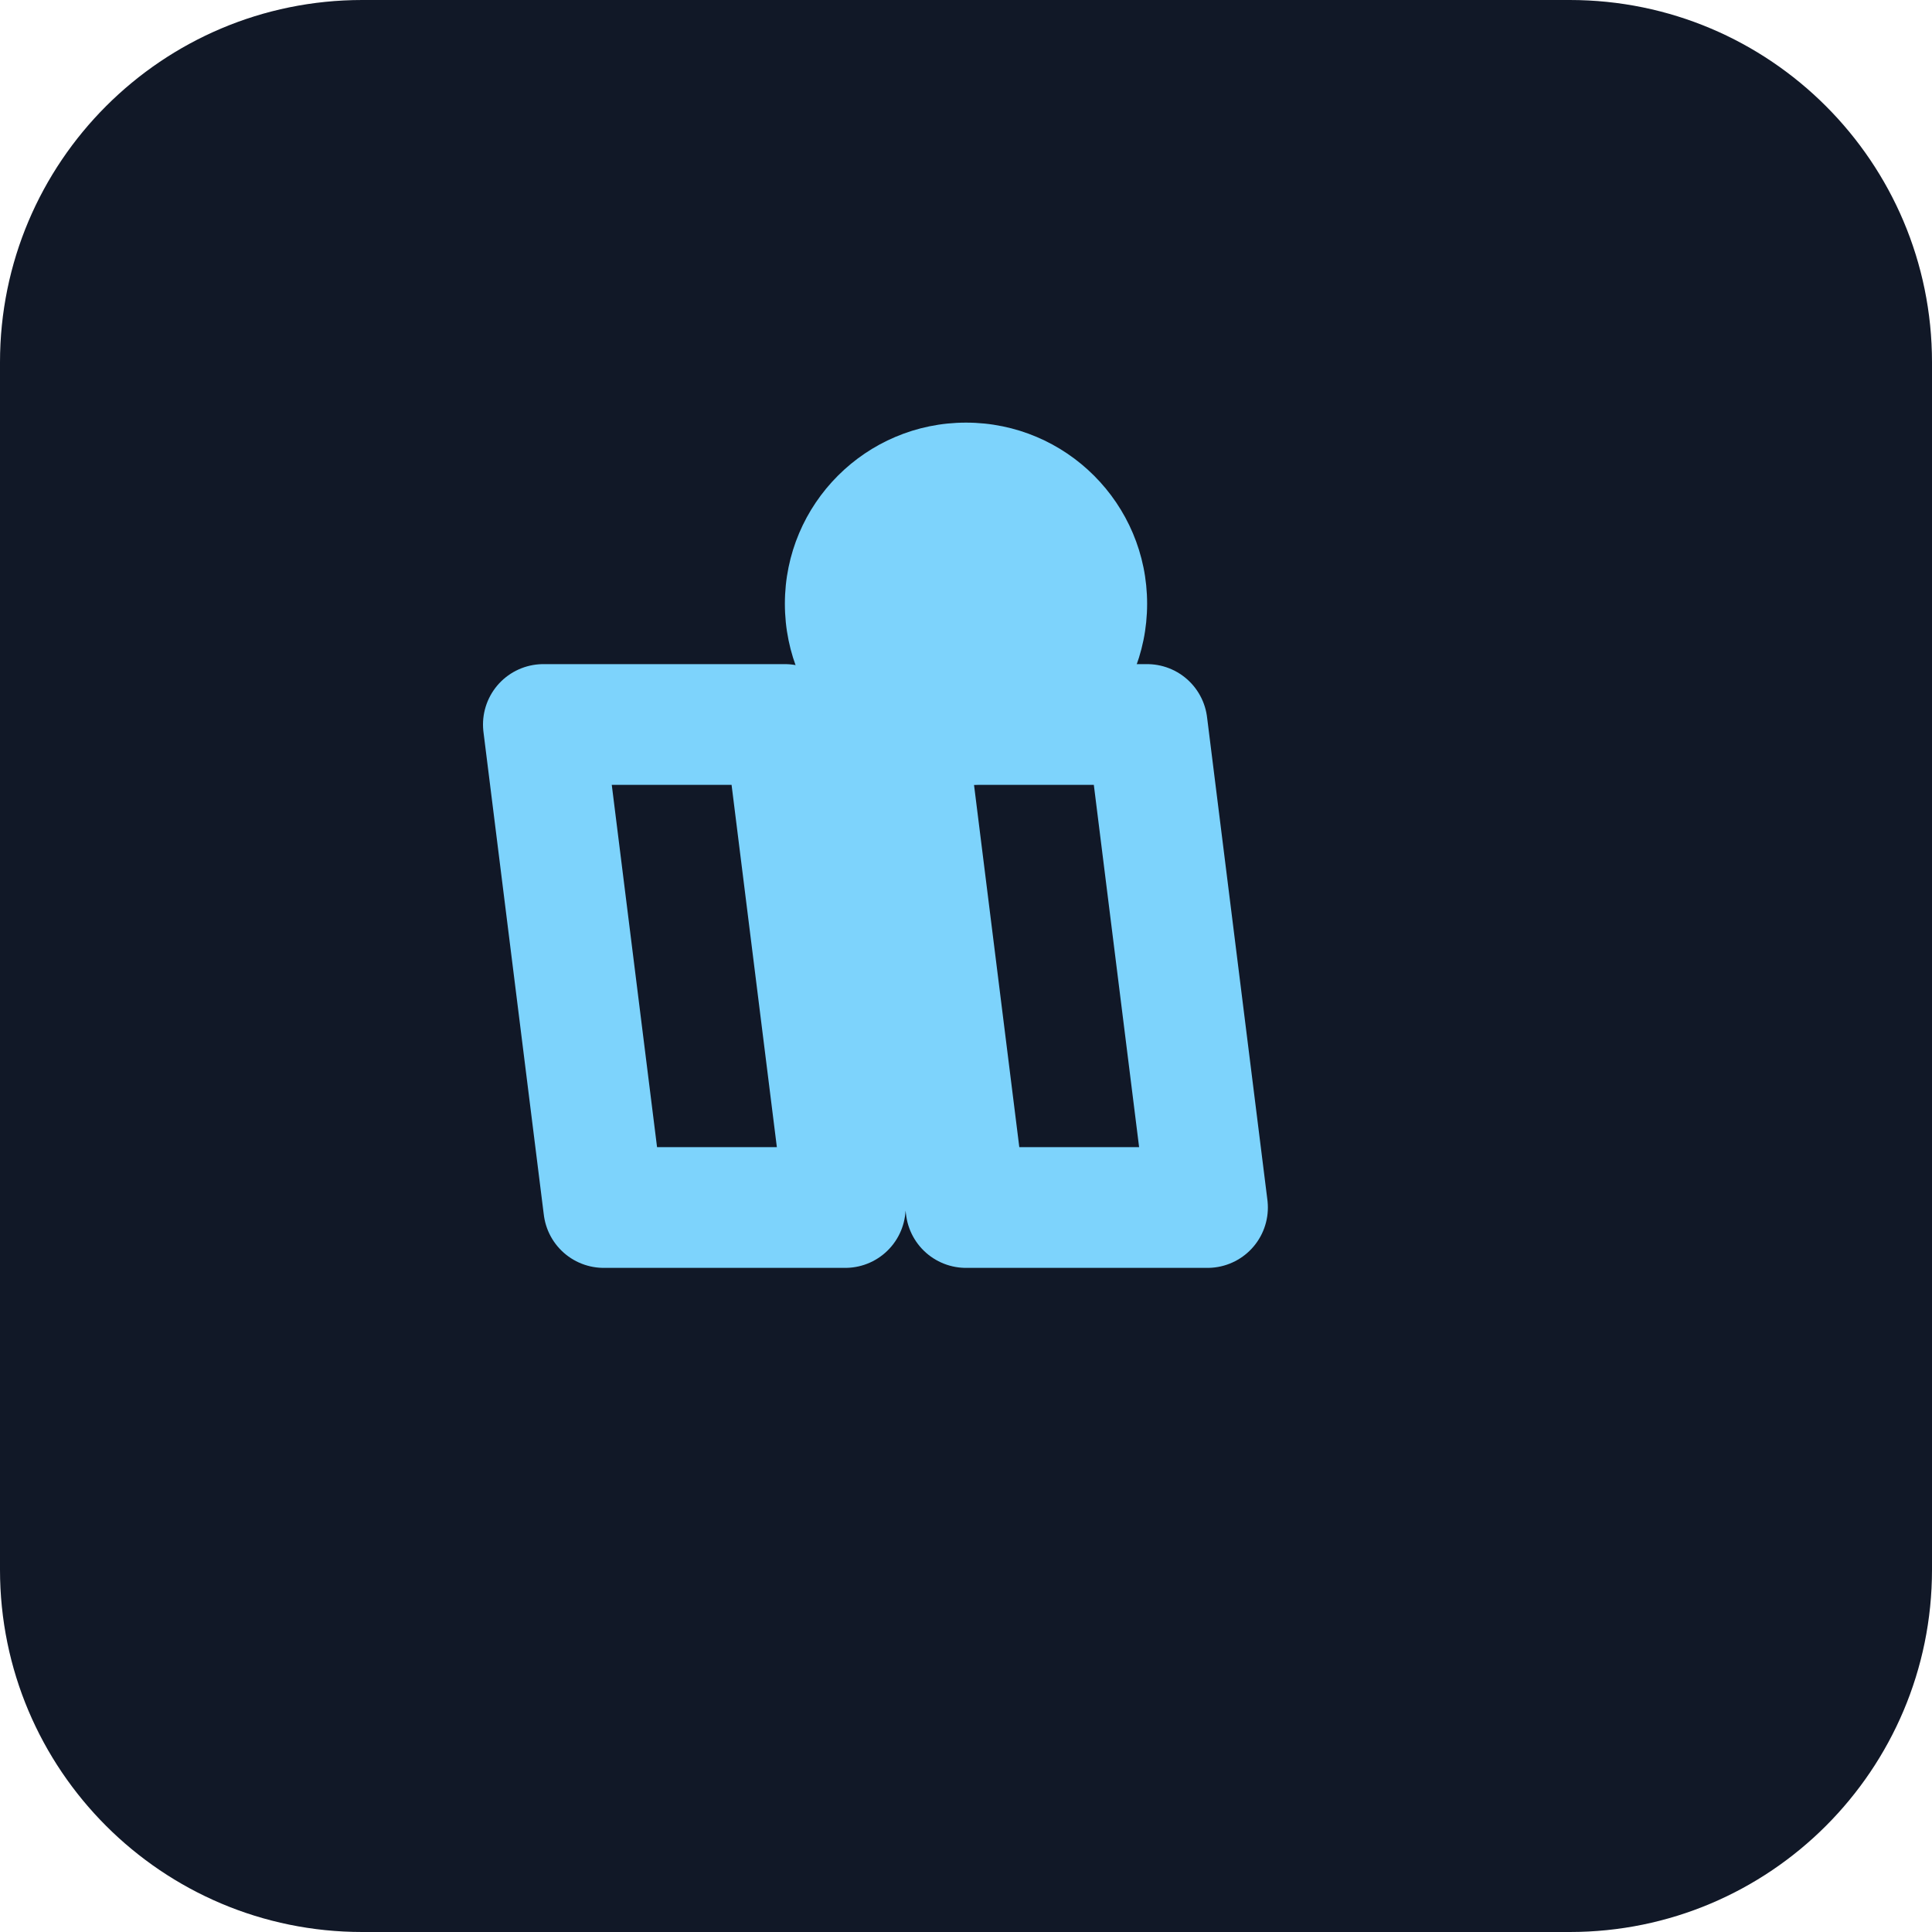
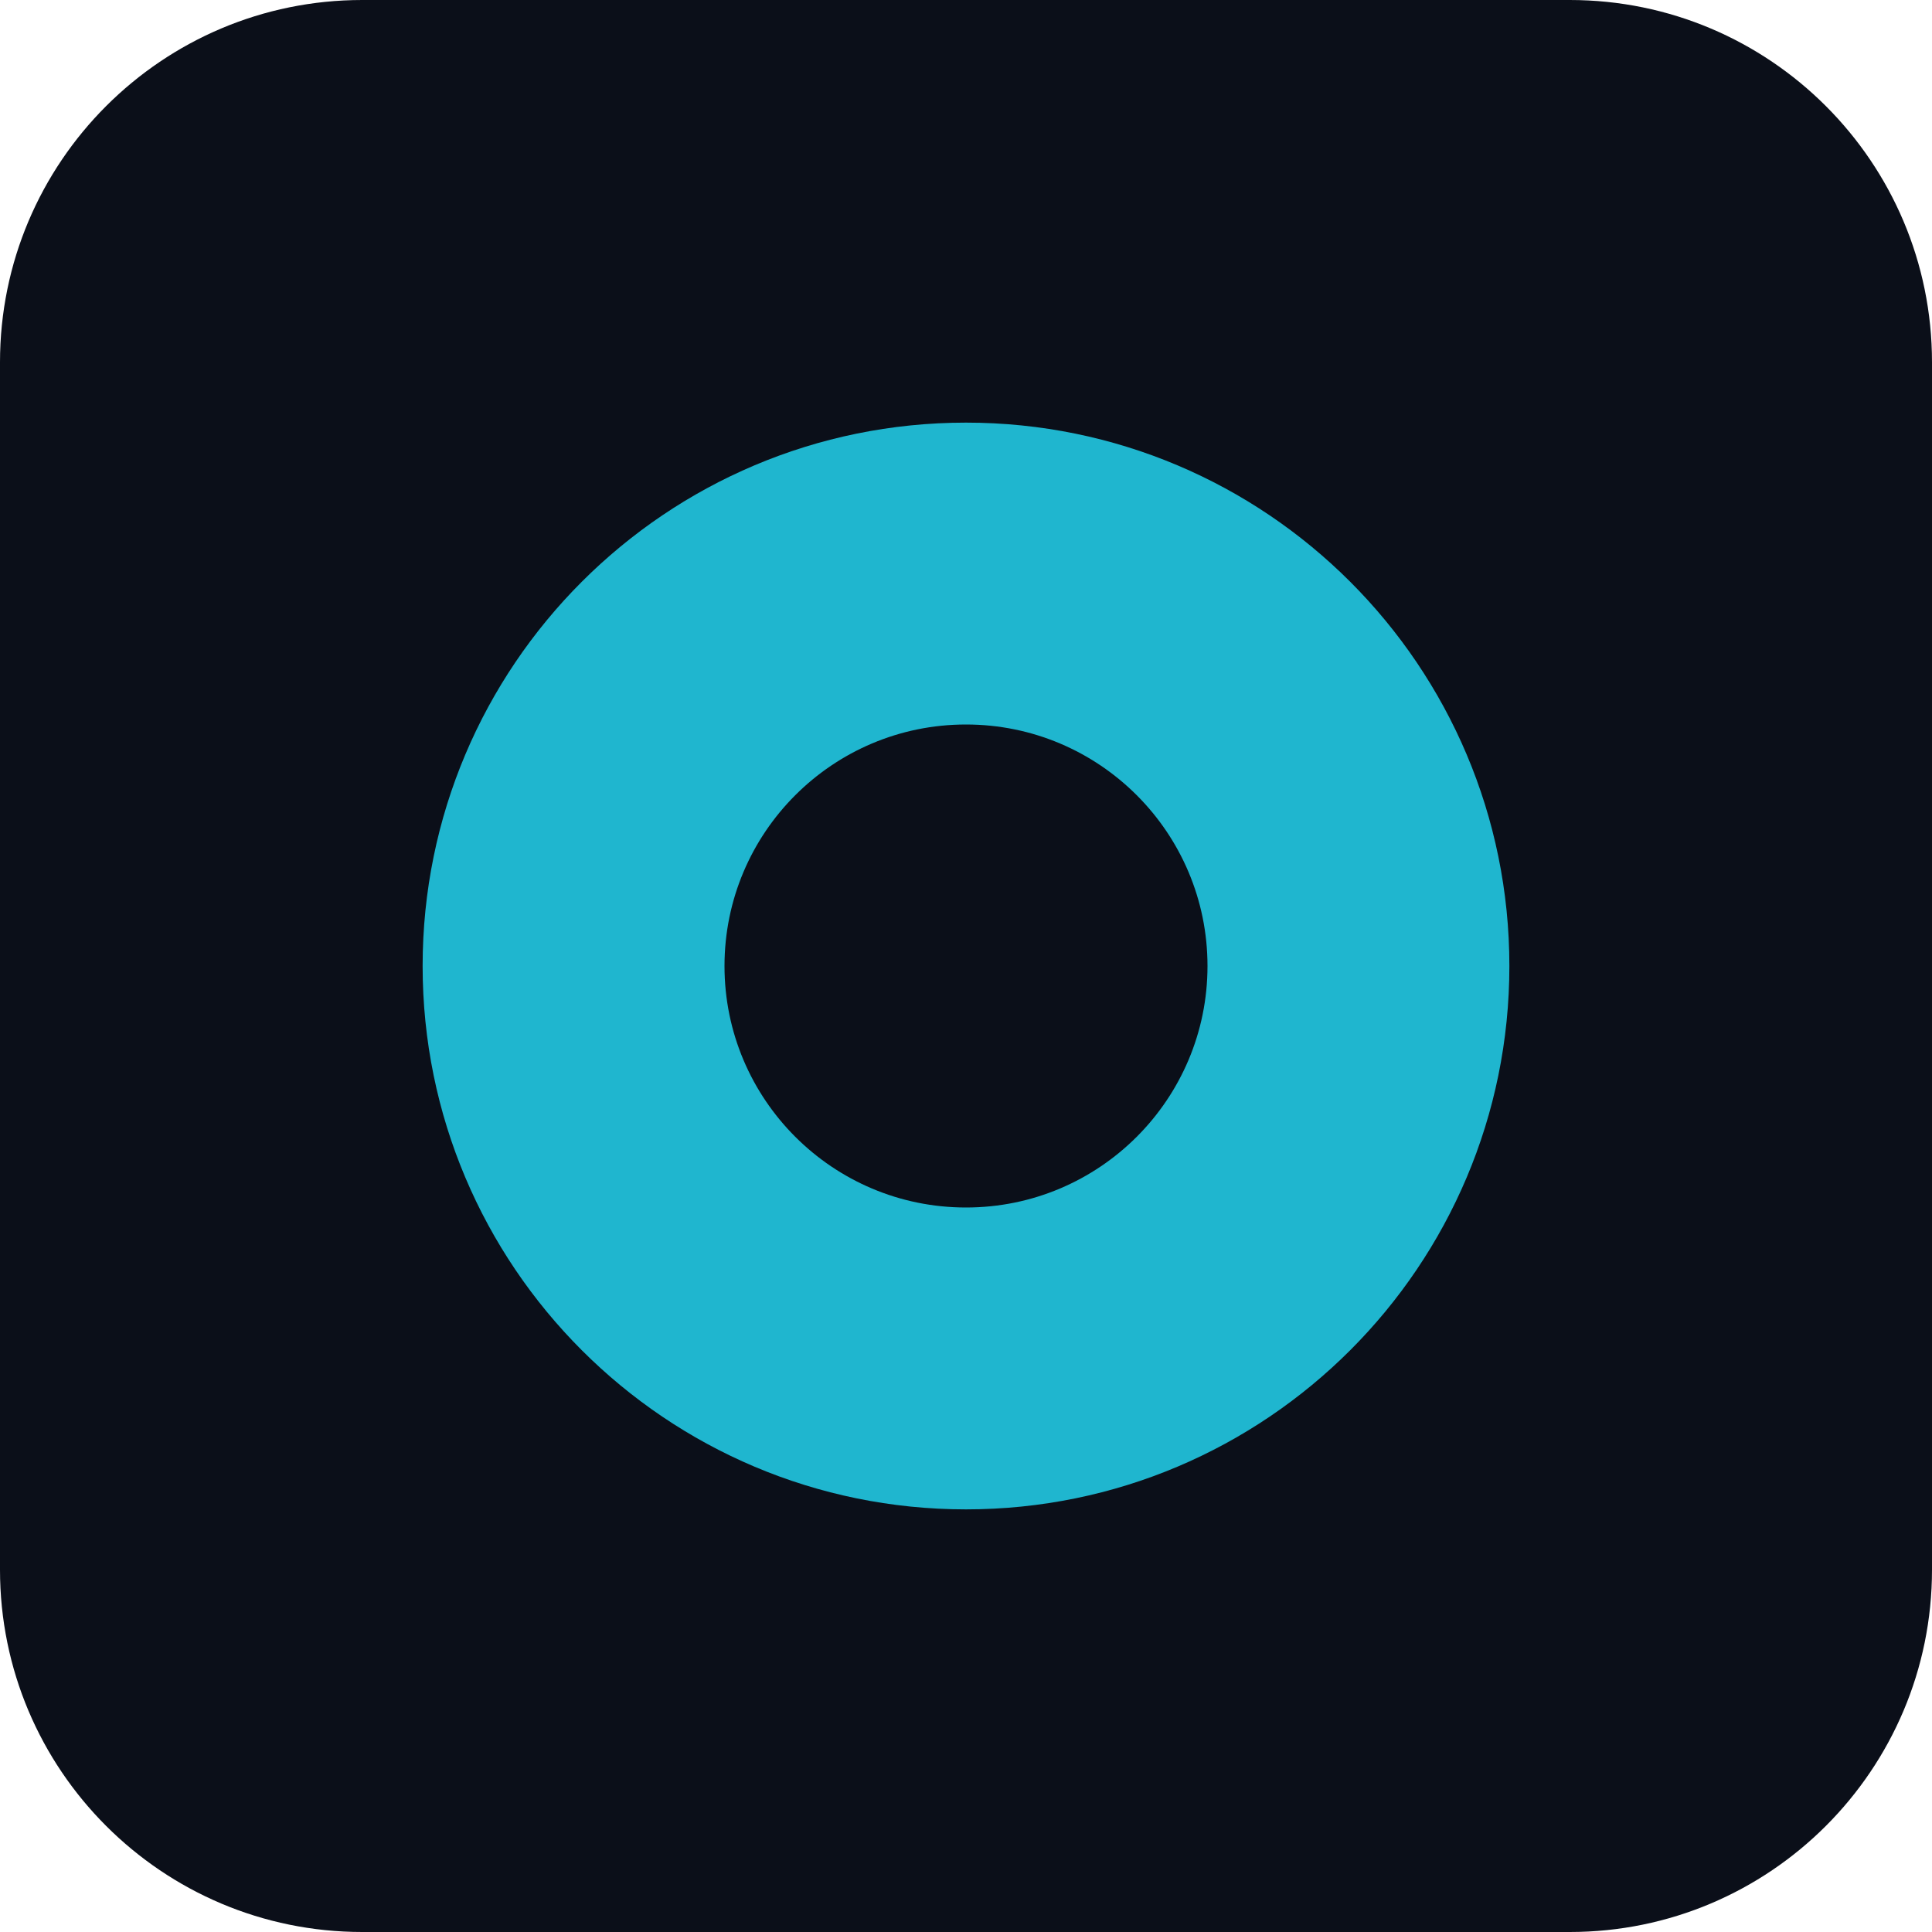
- <svg xmlns="http://www.w3.org/2000/svg" fill="none" viewBox="0 0 64 64">
-   <rect width="64" height="64" rx="12" fill="#111827" />
-   <path d="M20 40h8l-2-16h-8l2 16Zm18-16h-8l2 16h8l-2-16Z" stroke="#7dd3fc" stroke-width="4" stroke-linejoin="round" />
-   <circle cx="32" cy="20" r="6" fill="#7dd3fc" />
+ <svg xmlns="http://www.w3.org/2000/svg" viewBox="0 0 64 64" role="img" aria-label="Learn PowerShell In 30 Days favicon">
+   <rect width="64" height="64" rx="12" fill="#0b0f19" />
+   <circle cx="32" cy="32" r="18" fill="#22d3ee" opacity="0.85" />
+   <circle cx="32" cy="32" r="8" fill="#0b0f19" />
</svg>
